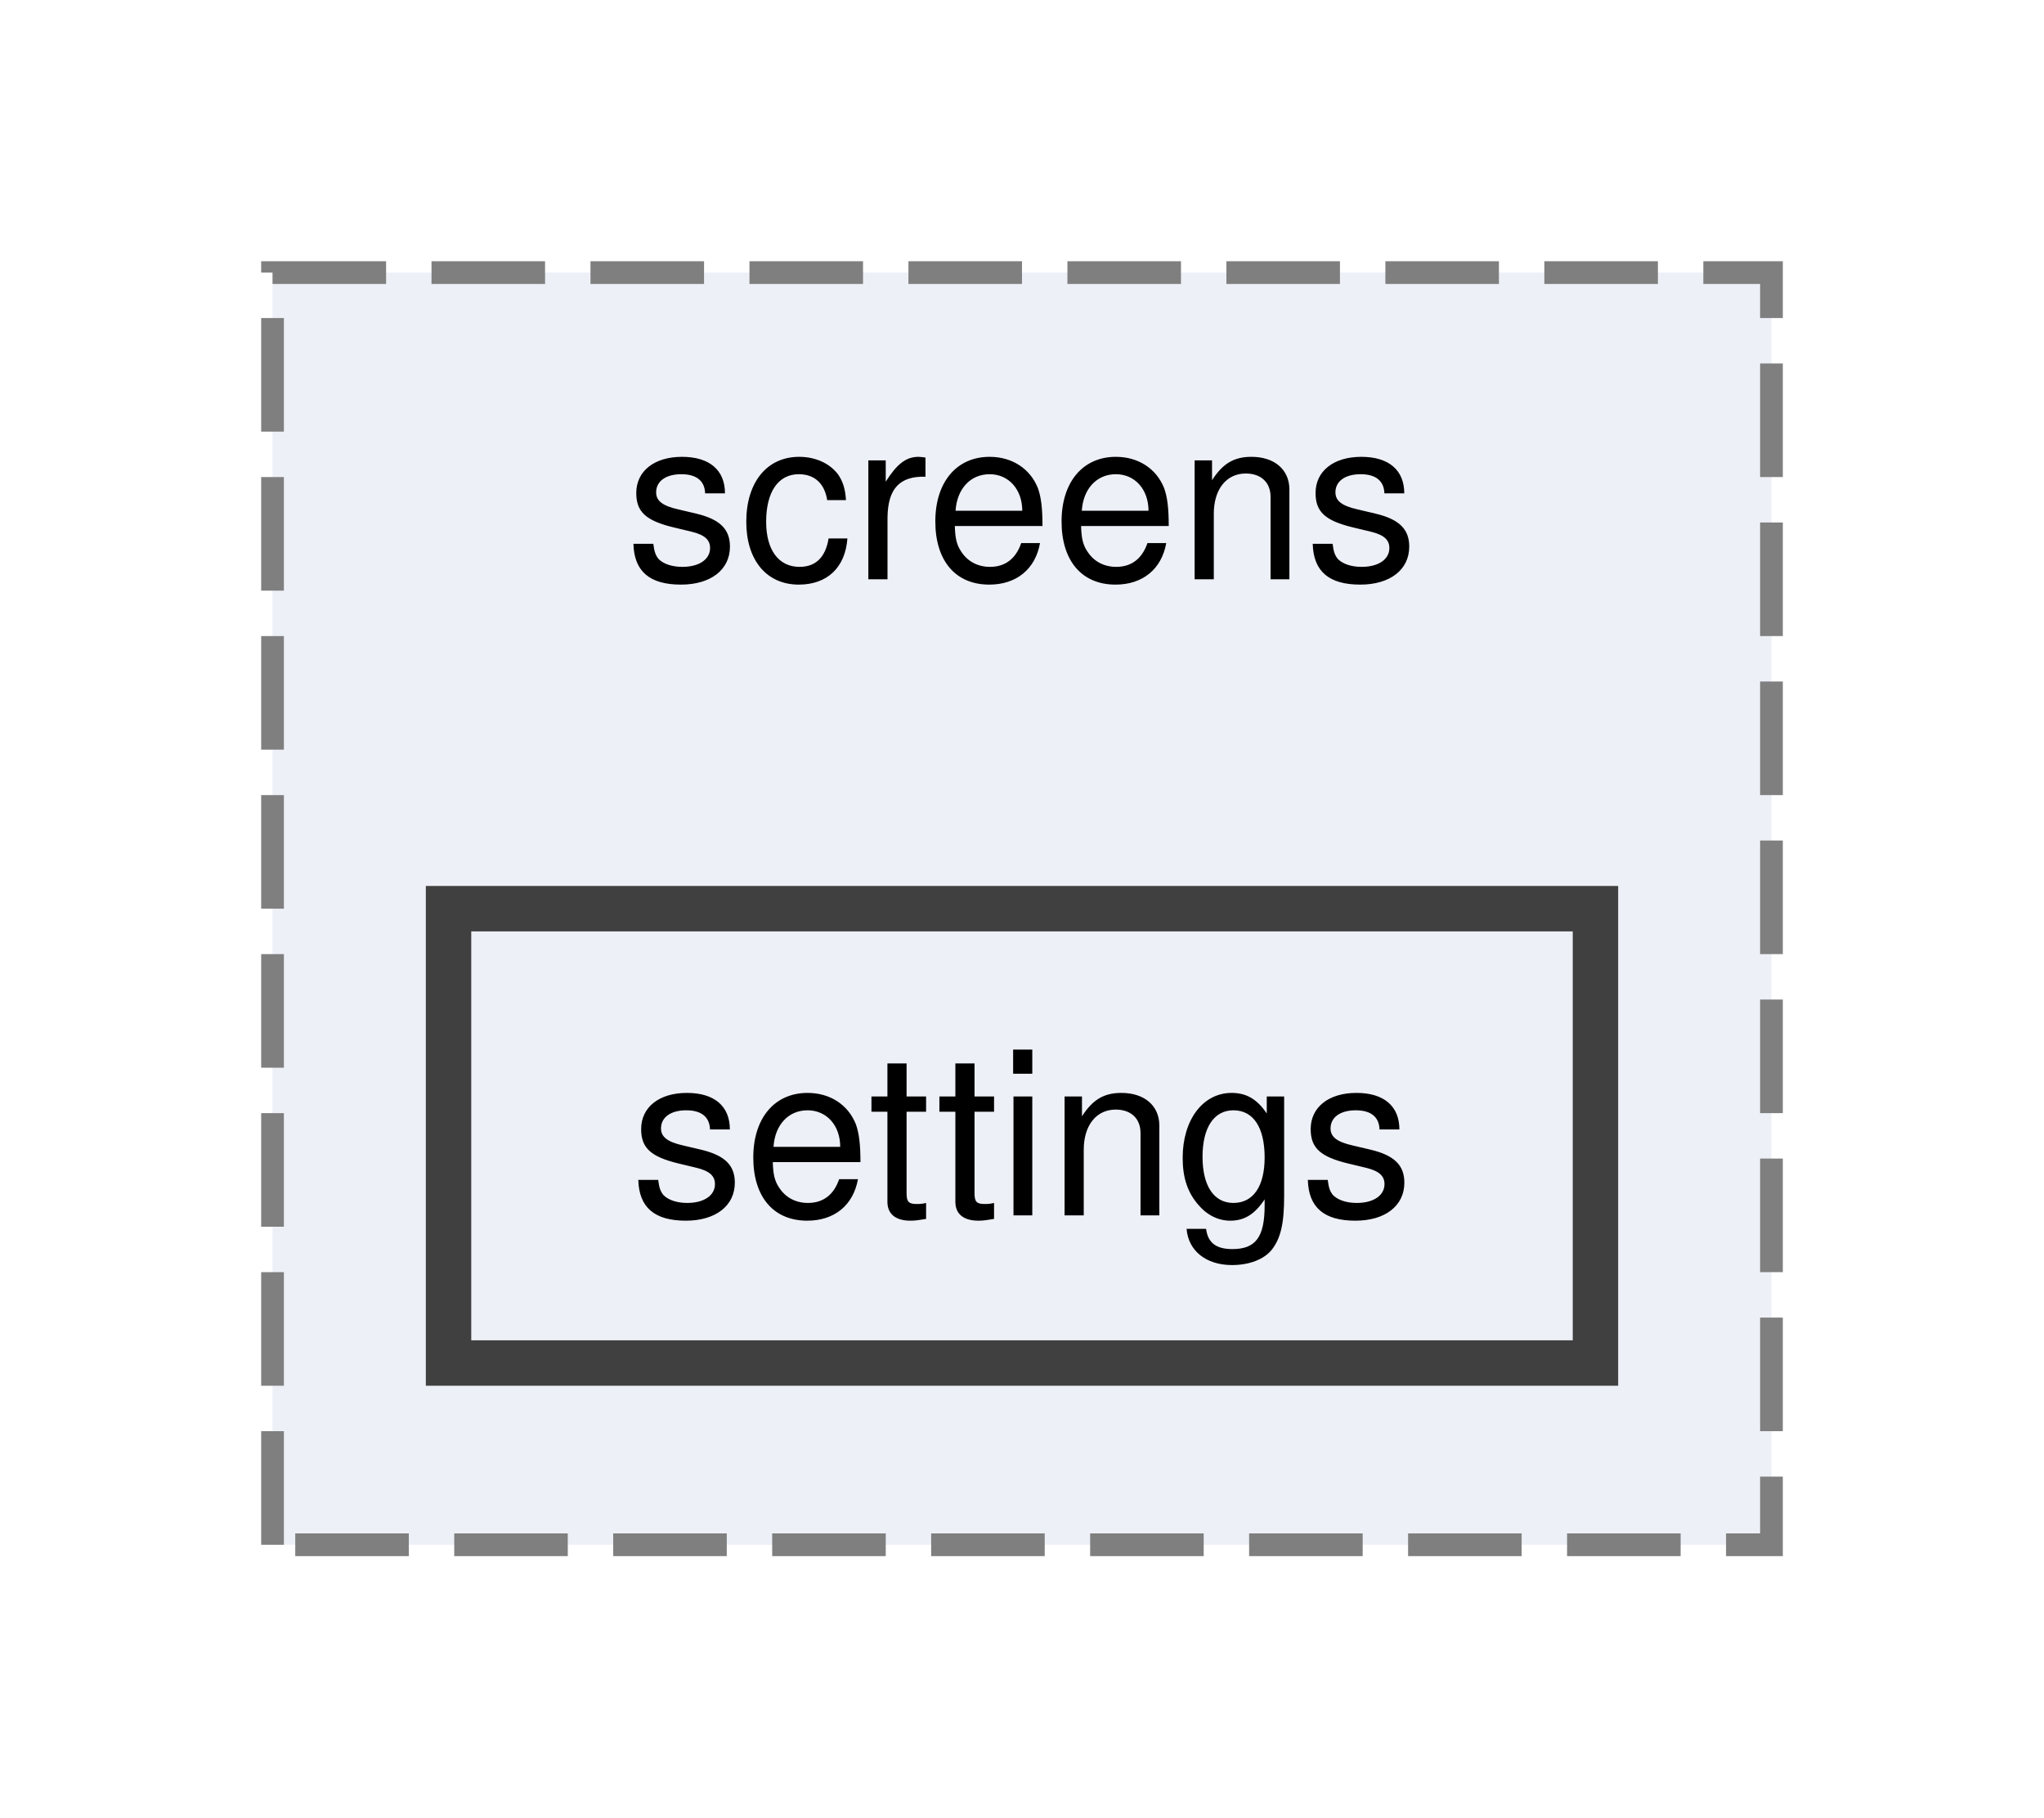
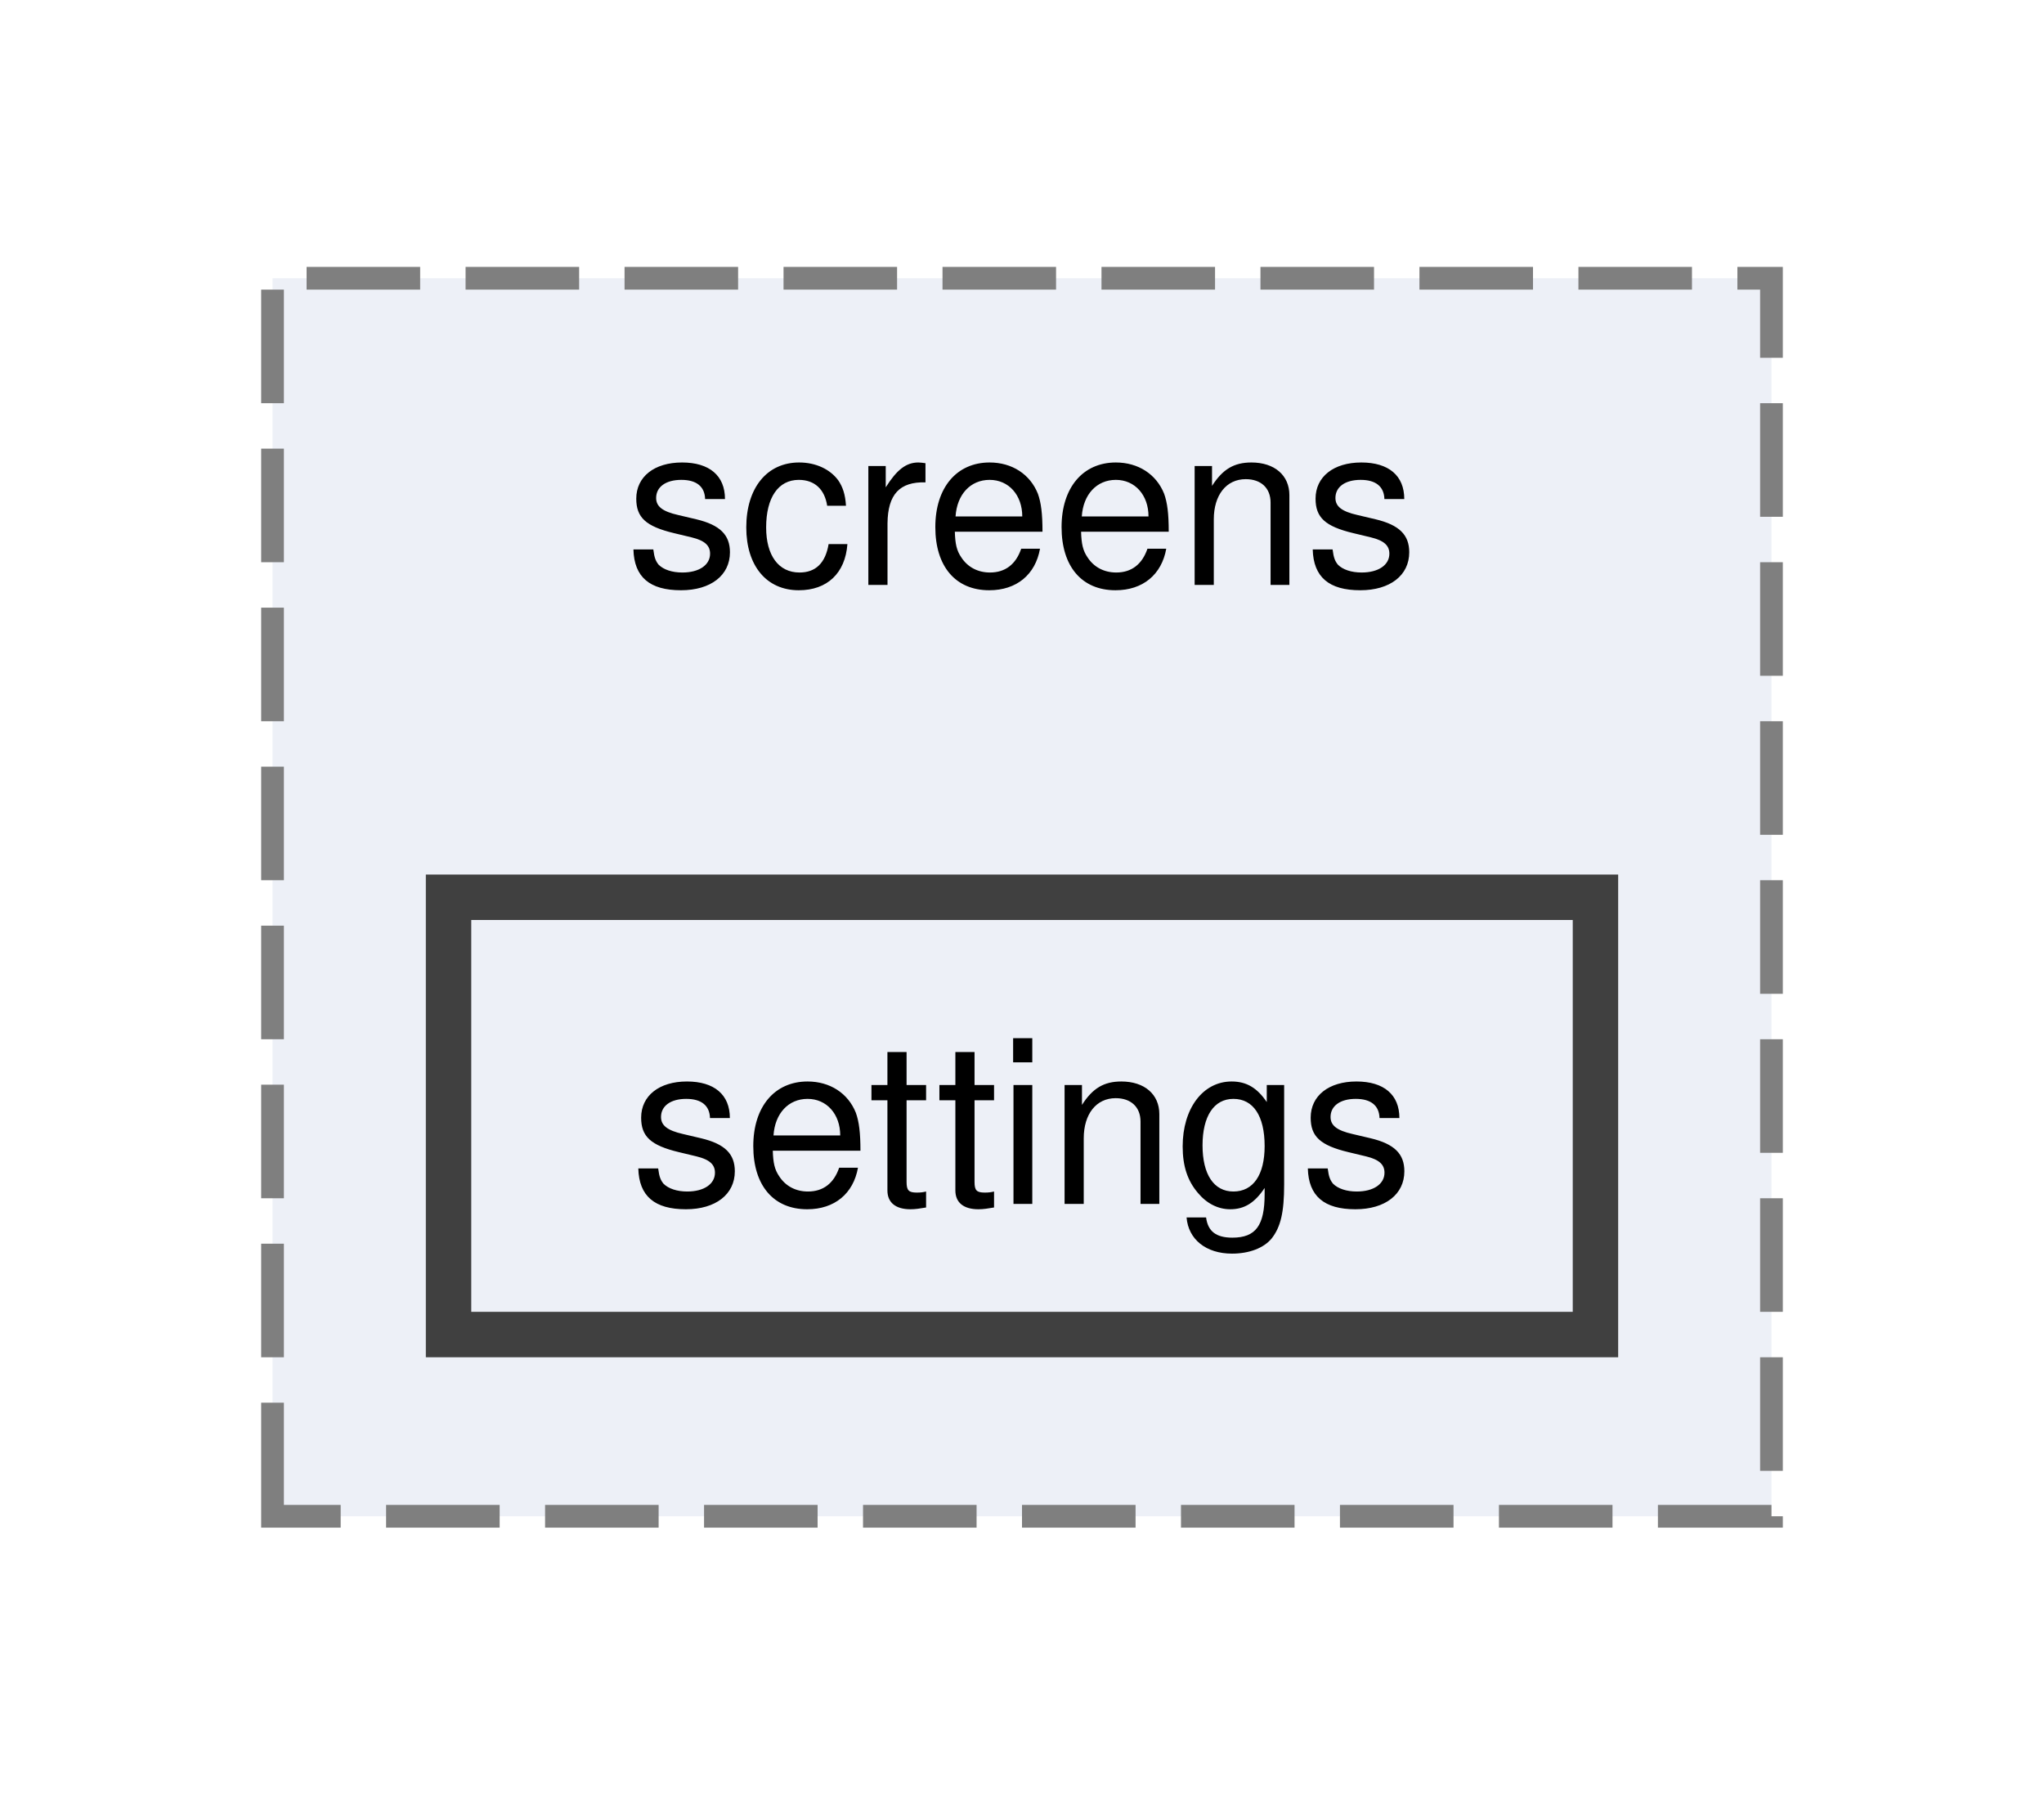
- <svg xmlns="http://www.w3.org/2000/svg" xmlns:xlink="http://www.w3.org/1999/xlink" width="90pt" height="80pt" viewBox="0.00 0.00 90.00 80.00">
-   <g id="graph0" class="graph" transform="scale(1 1) rotate(0) translate(4 76)">
+ <svg xmlns="http://www.w3.org/2000/svg" xmlns:xlink="http://www.w3.org/1999/xlink" width="90pt" height="79pt" viewBox="0.00 0.00 90.00 78.50">
+   <g id="graph0" class="graph" transform="scale(1 1) rotate(0) translate(4 74.5)">
    <g id="clust1" class="cluster">
      <g id="a_clust1">
        <a xlink:href="dir_299aa870bb746bafe99131a774bd9579.html" target="_top" xlink:title="screens">
-           <polygon fill="#edf0f7" stroke="#7f7f7f" stroke-dasharray="5,2" points="8,-8 8,-64 74,-64 74,-8 8,-8" />
-           <text text-anchor="middle" x="41" y="-50.5" font-family="Helvetica,sans-Serif" font-size="10.00">screens</text>
+           <polygon fill="#edf0f7" stroke="#7f7f7f" stroke-dasharray="5,2" points="8,-8 8,-62.5 74,-62.5 74,-8 8,-8" />
+           <text text-anchor="middle" x="41" y="-49" font-family="Helvetica,sans-Serif" font-size="10.00">screens</text>
        </a>
      </g>
    </g>
    <g id="node1" class="node">
      <g id="a_node1">
        <a xlink:href="dir_4c58d1d663f4b1eb090ea52c53bdf4d3.html" target="_top" xlink:title="settings">
-           <polygon fill="#edf0f7" stroke="#404040" stroke-width="2" points="66.25,-36 15.75,-36 15.75,-16 66.25,-16 66.25,-36" />
-           <text text-anchor="middle" x="41" y="-22.5" font-family="Helvetica,sans-Serif" font-size="10.00">settings</text>
+           <polygon fill="#edf0f7" stroke="#404040" stroke-width="2" points="66.25,-35.25 15.75,-35.25 15.75,-16 66.25,-16 66.25,-35.25" />
+           <text text-anchor="middle" x="41" y="-21.75" font-family="Helvetica,sans-Serif" font-size="10.00">settings</text>
        </a>
      </g>
    </g>
  </g>
</svg>
